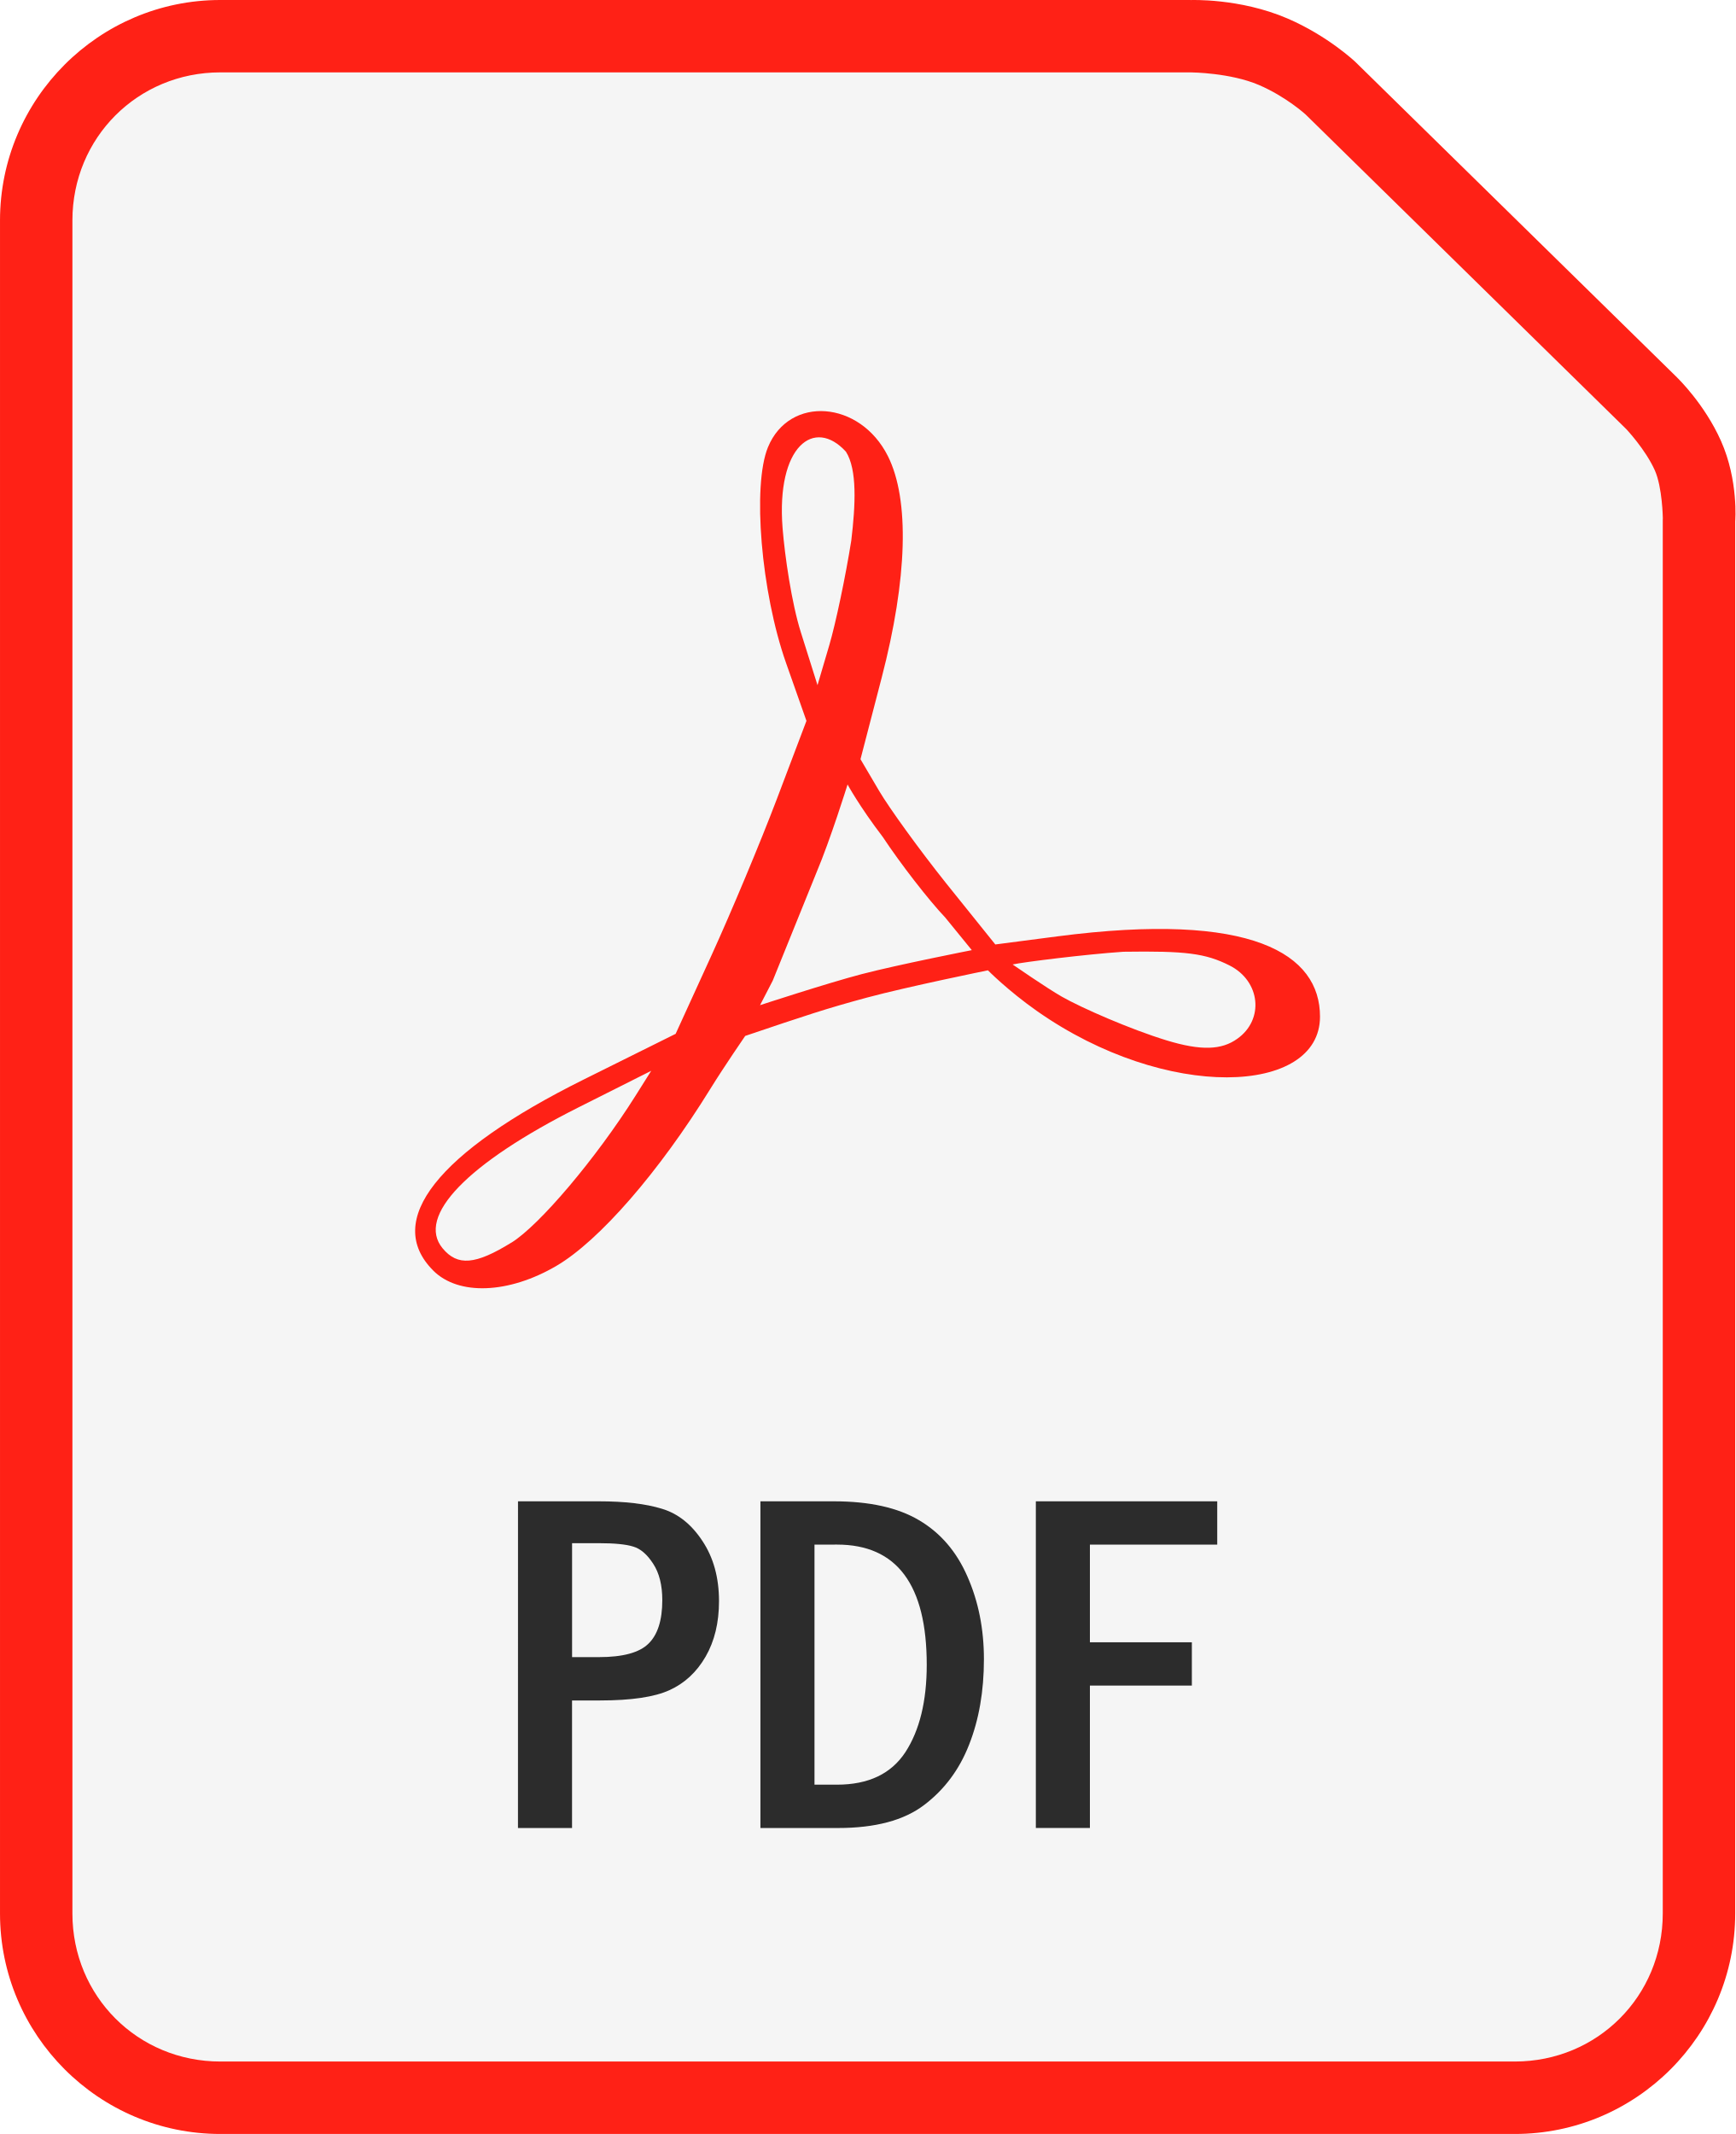
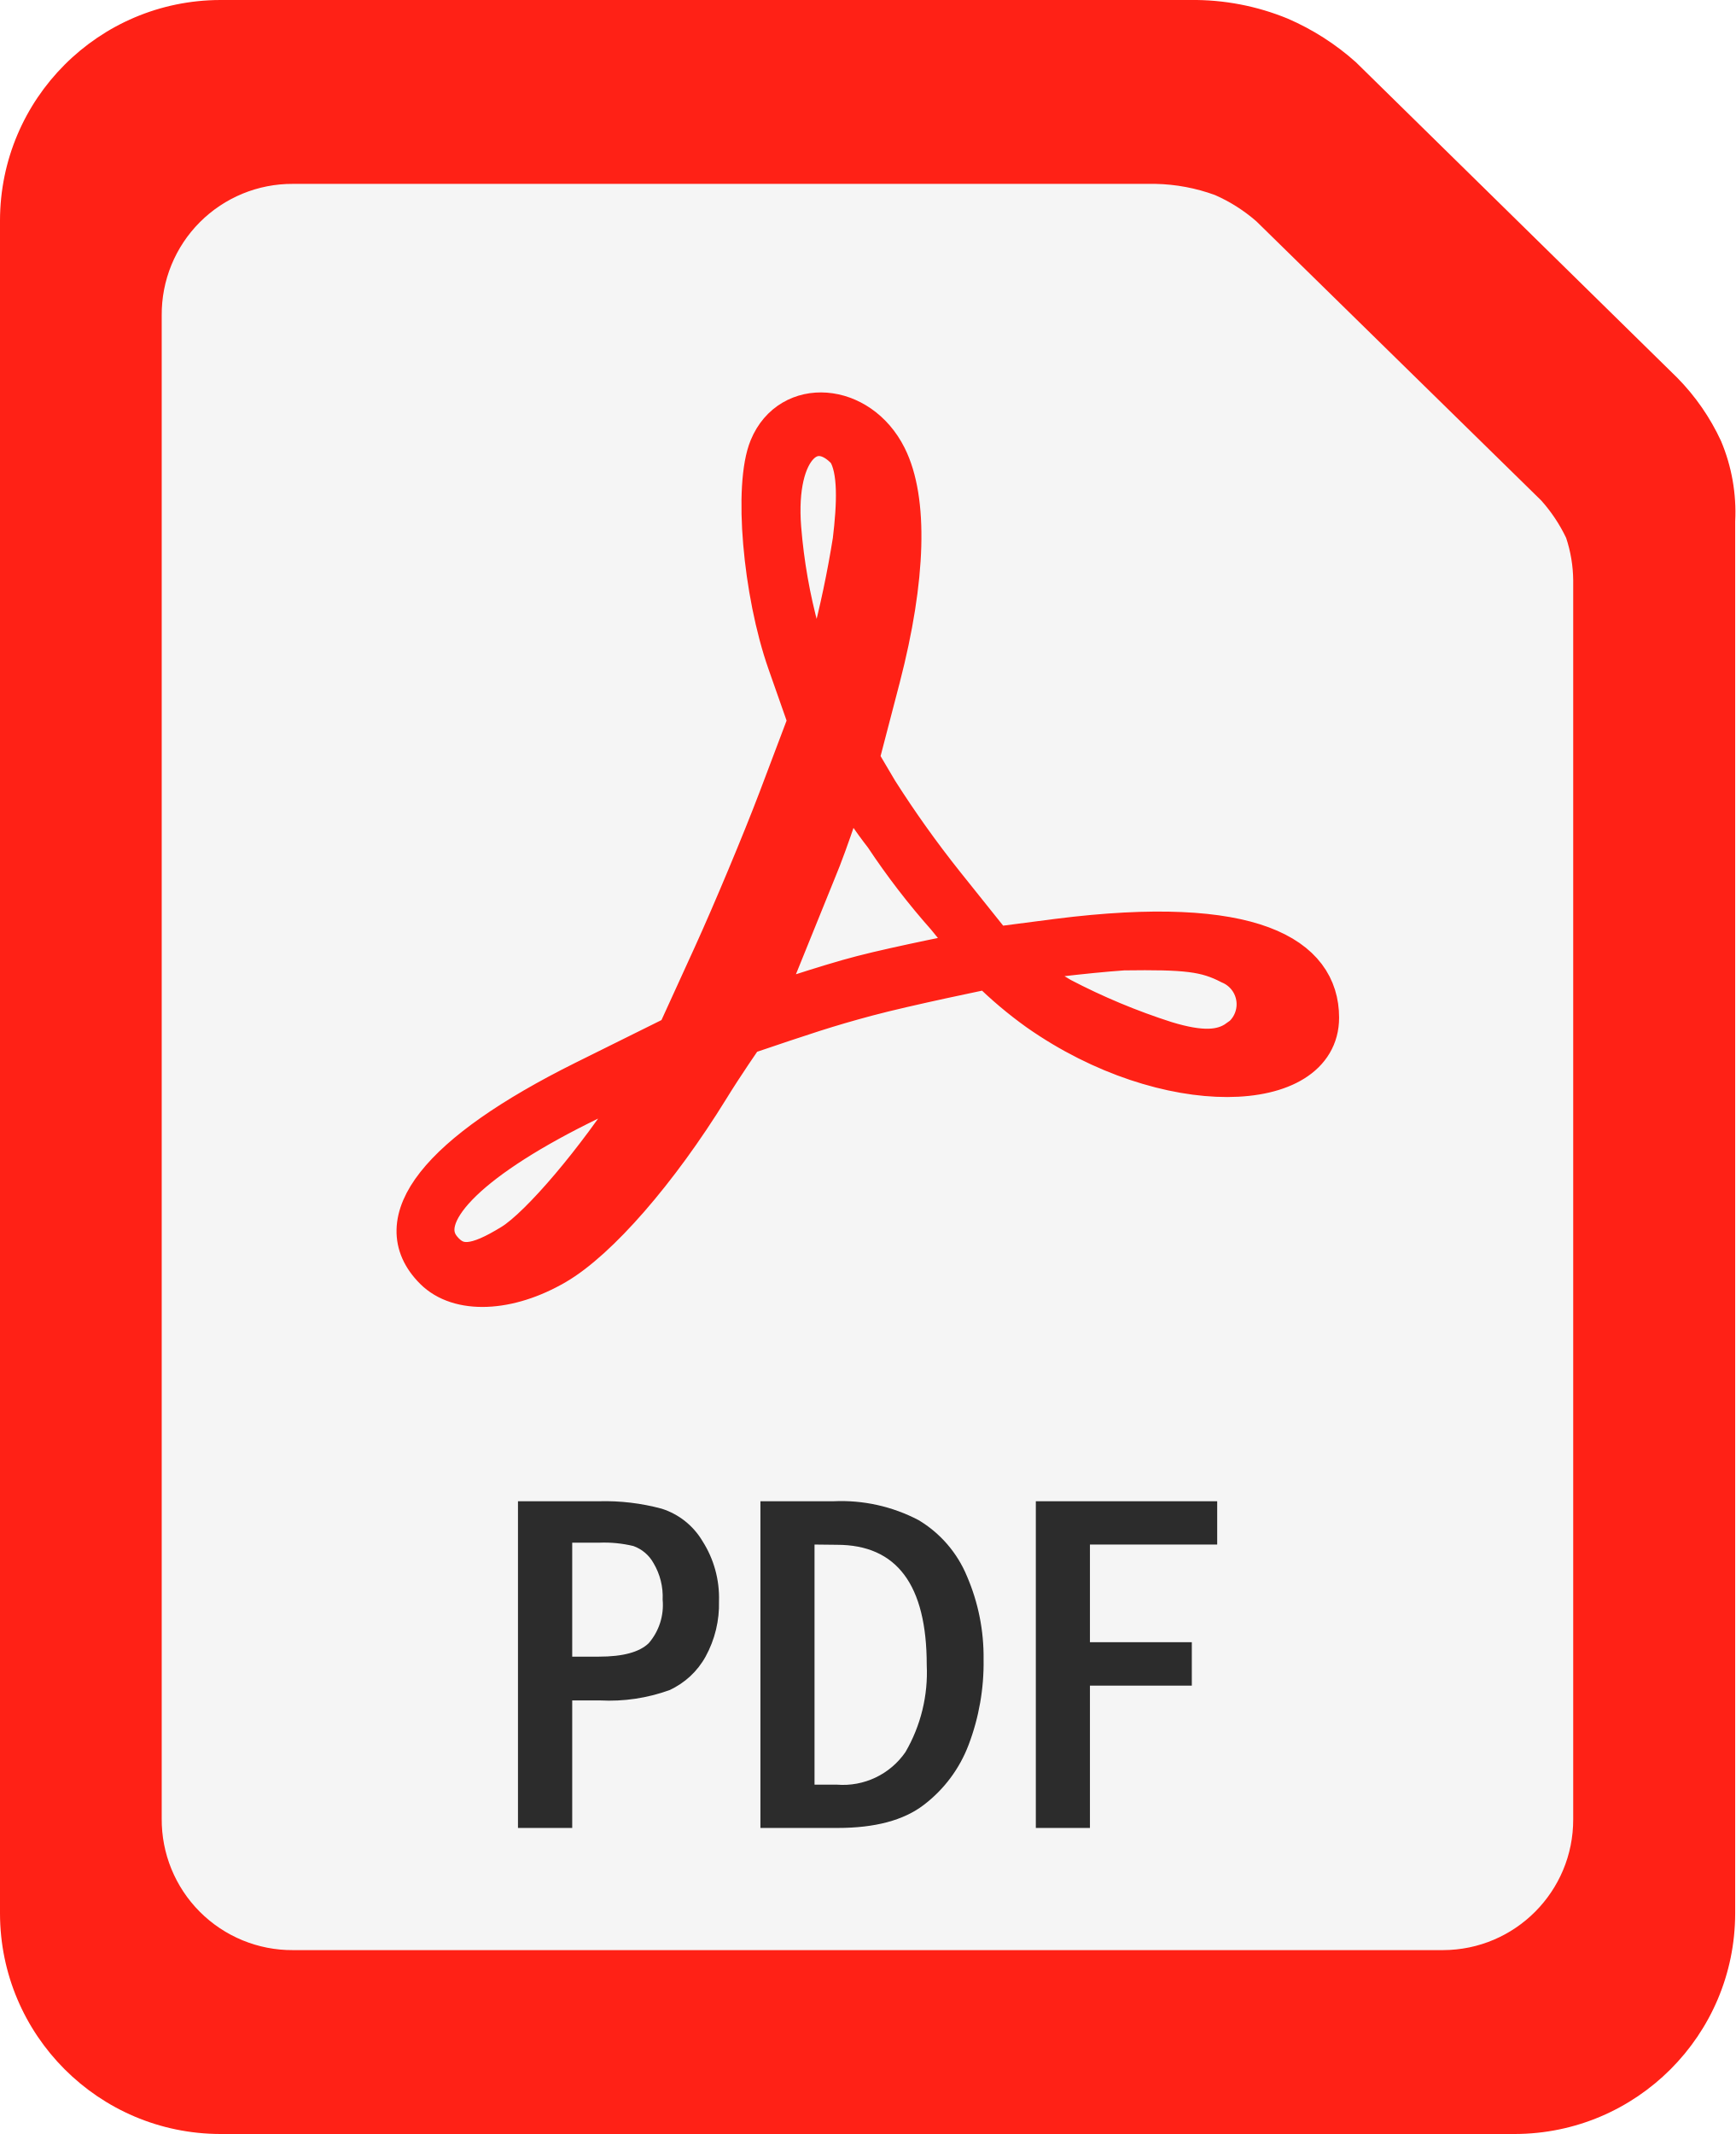
- <svg xmlns="http://www.w3.org/2000/svg" width="75.32mm" height="92.604mm" viewBox="0 0 75.32 92.604" version="1.1" id="svg8">
-   <defs id="defs2">
-     <clipPath clipPathUnits="userSpaceOnUse" id="clipPath839">
-       <rect style="opacity:1;fill:#000000;fill-opacity:1;fill-rule:nonzero;stroke:none;stroke-width:1;stroke-linecap:butt;stroke-linejoin:round;stroke-miterlimit:4;stroke-dasharray:none;stroke-dashoffset:0;stroke-opacity:1;paint-order:fill markers stroke" id="rect841" width="68.688" height="67.886" x="-74.034" y="141.449" />
-     </clipPath>
+ <svg xmlns="http://www.w3.org/2000/svg" viewBox="0 0 139.51 171.53">
+   <defs>
+     <style>.cls-1,.cls-3{fill:#ff2116;}.cls-2{fill:#f5f5f5;}.cls-3{stroke:#ff2116;stroke-miterlimit:10;stroke-width:3px;}.cls-4{fill:#2c2c2c;}</style>
  </defs>
-   <g id="layer1" transform="translate(36.07617,-93.73177)">
-     <g id="g899" transform="matrix(1.484305,0,0,1.484305,17.47189,-90.2435)">
-       <g id="g876">
-         <path style="color:#000000;font-style:normal;font-variant:normal;font-weight:normal;font-stretch:normal;font-size:medium;line-height:normal;font-family:sans-serif;font-variant-ligatures:normal;font-variant-position:normal;font-variant-caps:normal;font-variant-numeric:normal;font-variant-alternates:normal;font-feature-settings:normal;text-indent:0;text-align:start;text-decoration:none;text-decoration-line:none;text-decoration-style:solid;text-decoration-color:#000000;letter-spacing:normal;word-spacing:normal;text-transform:none;writing-mode:lr-tb;direction:ltr;text-orientation:mixed;dominant-baseline:auto;baseline-shift:baseline;text-anchor:start;white-space:normal;shape-padding:0;clip-rule:nonzero;display:inline;overflow:visible;visibility:visible;opacity:1;isolation:auto;mix-blend-mode:normal;color-interpolation:sRGB;color-interpolation-filters:linearRGB;solid-color:#000000;solid-opacity:1;vector-effect:none;fill:#ff2116;fill-opacity:1;fill-rule:nonzero;stroke:none;stroke-width:2.117;stroke-linecap:round;stroke-linejoin:round;stroke-miterlimit:4;stroke-dasharray:none;stroke-dashoffset:0;stroke-opacity:1;paint-order:markers fill stroke;color-rendering:auto;image-rendering:auto;shape-rendering:auto;text-rendering:auto;enable-background:accumulate" d="m -29.633,123.947 c -3.552,0 -6.443,2.893 -6.443,6.445 v 49.498 c 0,3.552 2.891,6.445 6.443,6.445 H 8.217 c 3.552,0 6.443,-2.893 6.443,-6.445 v -40.701 c 0,0 0.101,-1.192 -0.416,-2.352 -0.485,-1.087 -1.275,-1.844 -1.275,-1.844 a 1.058,1.058 0 0 0 -0.006,-0.008 L 3.572,125.775 a 1.058,1.058 0 0 0 -0.016,-0.016 c 0,0 -0.802,-0.763 -1.99,-1.273 -1.399,-0.601 -2.842,-0.537 -2.842,-0.537 l 0.021,-0.002 z" id="path890" />
-         <path style="color:#000000;font-style:normal;font-variant:normal;font-weight:normal;font-stretch:normal;font-size:medium;line-height:normal;font-family:sans-serif;font-variant-ligatures:normal;font-variant-position:normal;font-variant-caps:normal;font-variant-numeric:normal;font-variant-alternates:normal;font-feature-settings:normal;text-indent:0;text-align:start;text-decoration:none;text-decoration-line:none;text-decoration-style:solid;text-decoration-color:#000000;letter-spacing:normal;word-spacing:normal;text-transform:none;writing-mode:lr-tb;direction:ltr;text-orientation:mixed;dominant-baseline:auto;baseline-shift:baseline;text-anchor:start;white-space:normal;shape-padding:0;clip-rule:nonzero;display:inline;overflow:visible;visibility:visible;opacity:1;isolation:auto;mix-blend-mode:normal;color-interpolation:sRGB;color-interpolation-filters:linearRGB;solid-color:#000000;solid-opacity:1;vector-effect:none;fill:#f5f5f5;fill-opacity:1;fill-rule:nonzero;stroke:none;stroke-width:2.117;stroke-linecap:round;stroke-linejoin:round;stroke-miterlimit:4;stroke-dasharray:none;stroke-dashoffset:0;stroke-opacity:1;paint-order:markers fill stroke;color-rendering:auto;image-rendering:auto;shape-rendering:auto;text-rendering:auto;enable-background:accumulate" d="m -29.633,126.064 h 28.379 a 1.058,1.058 0 0 0 0.021,0 c 0,0 1.135,0.011 1.965,0.367 0.799,0.343 1.365,0.862 1.369,0.865 1.25e-5,1e-5 0.004,0.004 0.004,0.004 l 9.367,9.189 c 0,0 0.564,0.596 0.838,1.209 0.221,0.495 0.234,1.4 0.234,1.4 a 1.058,1.058 0 0 0 -0.002,0.045 v 40.746 c 0,2.416 -1.91,4.328 -4.326,4.328 H -29.633 c -2.416,0 -4.326,-1.912 -4.326,-4.328 v -49.498 c 0,-2.416 1.91,-4.328 4.326,-4.328 z" id="rect2684" />
-         <path d="m -23.408,161.093 c -1.457,-1.457 0.119,-3.458 4.396,-5.584 l 2.691,-1.337 1.048,-2.294 c 0.577,-1.262 1.437,-3.32 1.913,-4.575 l 0.864,-2.281 -0.595,-1.688 c -0.732,-2.075 -0.993,-5.194 -0.529,-6.316 0.629,-1.519 2.69,-1.363 3.506,0.265 0.637,1.272 0.572,3.575 -0.183,6.479 l -0.619,2.381 0.545,0.926 c 0.3,0.509 1.176,1.719 1.948,2.687 l 1.449,1.803 1.803,-0.235 c 5.729,-0.748 7.691,0.523 7.691,2.345 0,2.299 -4.498,2.489 -8.276,-0.164 -0.85,-0.597 -1.434,-1.19 -1.434,-1.19 0,0 -2.367,0.482 -3.532,0.796 -1.203,0.324 -1.803,0.527 -3.565,1.122 0,0 -0.618,0.898 -1.021,1.55 -1.499,2.428 -3.248,4.44 -4.498,5.172 -1.399,0.82 -2.866,0.876 -3.604,0.137 z m 2.286,-0.817 c 0.819,-0.506 2.476,-2.466 3.623,-4.286 l 0.464,-0.737 -2.115,1.063 c -3.267,1.642 -4.761,3.19 -3.984,4.127 0.437,0.526 0.959,0.482 2.011,-0.168 z m 21.218,-5.956 c 0.801,-0.561 0.685,-1.691 -0.221,-2.147 -0.705,-0.355 -1.273,-0.428 -3.103,-0.401 -1.125,0.077 -2.934,0.303 -3.24,0.372 0,0 0.994,0.687 1.435,0.939 0.587,0.335 2.015,0.958 3.057,1.277 1.028,0.315 1.622,0.281 2.073,-0.041 z m -8.532,-3.546 c -0.485,-0.51 -1.309,-1.573 -1.832,-2.363 -0.684,-0.896 -1.026,-1.529 -1.026,-1.529 0,0 -0.5,1.607 -0.909,2.574 l -1.279,3.161 -0.371,0.717 c 0,0 1.971,-0.646 2.974,-0.908 1.062,-0.277 3.218,-0.701 3.218,-0.701 z m -2.749,-11.026 c 0.124,-1.038 0.176,-2.073 -0.157,-2.596 -0.925,-1.011 -2.041,-0.168 -1.852,2.235 0.064,0.808 0.264,2.19 0.533,3.042 l 0.488,1.549 0.344,-1.166 c 0.189,-0.642 0.479,-2.02 0.644,-3.064 z" style="fill:#ff2116;fill-opacity:1;stroke-width:0.265" id="path2697" />
-         <g id="g858">
-           <path id="path845" style="font-style:normal;font-variant:normal;font-weight:normal;font-stretch:normal;font-size:medium;line-height:125%;font-family:'Franklin Gothic Medium Cond';-inkscape-font-specification:'Franklin Gothic Medium Cond';letter-spacing:0px;word-spacing:4.26px;fill:#2c2c2c;fill-opacity:1;stroke:none;stroke-width:0.358px;stroke-linecap:butt;stroke-linejoin:miter;stroke-opacity:1" d="m -20.93,167.839 h 2.365 q 1.134,0 1.84,0.217 0.707,0.21 1.189,0.945 0.483,0.728 0.483,1.756 0,0.945 -0.392,1.623 -0.392,0.679 -1.057,0.98 -0.658,0.301 -2.029,0.301 h -0.819 v 3.729 h -1.581 z m 1.581,1.224 v 3.331 h 0.784 q 1.05,0 1.448,-0.392 0.406,-0.392 0.406,-1.273 0,-0.658 -0.266,-1.064 -0.266,-0.413 -0.588,-0.504 -0.315,-0.098 -1.001,-0.098 z" />
-           <path id="path847" style="font-style:normal;font-variant:normal;font-weight:normal;font-stretch:normal;font-size:medium;line-height:125%;font-family:'Franklin Gothic Medium Cond';-inkscape-font-specification:'Franklin Gothic Medium Cond';letter-spacing:0px;word-spacing:4.26px;fill:#2c2c2c;fill-opacity:1;stroke:none;stroke-width:0.358px;stroke-linecap:butt;stroke-linejoin:miter;stroke-opacity:1" d="m -13.842,167.839 h 2.148 q 1.56,0 2.491,0.553 0.938,0.553 1.413,1.644 0.483,1.092 0.483,2.421 0,1.399 -0.434,2.498 -0.427,1.092 -1.315,1.763 -0.882,0.672 -2.519,0.672 h -2.267 z m 1.581,1.266 v 7.018 h 0.658 q 1.378,0 2.001,-0.952 0.623,-0.959 0.623,-2.554 0,-3.513 -2.624,-3.513 z" />
-           <path id="path849" style="font-style:normal;font-variant:normal;font-weight:normal;font-stretch:normal;font-size:medium;line-height:125%;font-family:'Franklin Gothic Medium Cond';-inkscape-font-specification:'Franklin Gothic Medium Cond';letter-spacing:0px;word-spacing:4.26px;fill:#2c2c2c;fill-opacity:1;stroke:none;stroke-width:0.358px;stroke-linecap:butt;stroke-linejoin:miter;stroke-opacity:1" d="m -5.789,167.839 h 5.304 v 1.266 H -4.208 v 2.855 h 2.981 v 1.266 h -2.981 v 4.163 h -1.581 z" />
+   <g id="Layer_2" data-name="Layer 2">
+     <g id="Layer_1-2" data-name="Layer 1">
+       <g id="g899">
+         <g id="g876">
+           <path id="path890" class="cls-1" d="M17.71,0A17.75,17.75,0,0,0,0,17.72V153.81a17.75,17.75,0,0,0,17.71,17.72H121.78a17.75,17.75,0,0,0,17.71-17.72V41.91a14.69,14.69,0,0,0-1.14-6.47,18,18,0,0,0-3.51-5.07l0,0L109,5,109,5a20.3,20.3,0,0,0-5.47-3.5A19.93,19.93,0,0,0,95.68,0h-78Z" />
+           <path id="rect2684" class="cls-2" d="M23.55,14.78H92.89a14.75,14.75,0,0,1,4.79.9A13.07,13.07,0,0,1,101,17.79h0L123.9,40.23a12.79,12.79,0,0,1,2,3,11.16,11.16,0,0,1,.57,3.42v99.58A10.49,10.49,0,0,1,116,156.75H23.55A10.49,10.49,0,0,1,13,146.18V25.35A10.49,10.49,0,0,1,23.55,14.78Z" />
+           <path id="path2697" class="cls-3" d="M34.83,102.13c-4-4,.33-9.51,12.09-15.36l7.4-3.67,2.88-6.31c1.58-3.47,3.95-9.13,5.26-12.58l2.37-6.27L63.2,53.3c-2-5.7-2.74-14.28-1.46-17.36,1.73-4.18,7.4-3.75,9.64.73,1.75,3.49,1.57,9.82-.5,17.81L69.18,61l1.5,2.54A86.48,86.48,0,0,0,76,71l4,5,5-.65c15.75-2,21.15,1.44,21.15,6.45,0,6.32-12.37,6.84-22.76-.45A32.58,32.58,0,0,1,79.42,78s-6.5,1.33-9.71,2.19-4.95,1.45-9.8,3.09c0,0-1.7,2.46-2.8,4.26C53,94.2,48.18,99.74,44.74,101.75,40.89,104,36.86,104.16,34.83,102.13Zm6.29-2.25c2.25-1.39,6.8-6.78,10-11.78l1.27-2L46.54,89c-9,4.51-13.09,8.77-10.95,11.34,1.2,1.45,2.63,1.33,5.53-.46ZM99.45,83.51a3.39,3.39,0,0,0-.61-5.91c-1.93-1-3.5-1.17-8.53-1.1-3.09.21-8.06.84-8.91,1,0,0,2.74,1.88,3.95,2.58a52.88,52.88,0,0,0,8.4,3.51c2.83.86,4.46.77,5.7-.11ZM76,73.76a58.45,58.45,0,0,1-5-6.5,35.62,35.62,0,0,1-2.82-4.2s-1.38,4.42-2.5,7.07l-3.52,8.69-1,2S66.52,79,69.28,78.3c2.92-.76,8.85-1.93,8.85-1.93ZM68.44,43.44c.34-2.85.48-5.7-.44-7.13-2.54-2.78-5.61-.46-5.09,6.14a45.43,45.43,0,0,0,1.47,8.37l1.34,4.25.94-3.2a85.84,85.84,0,0,0,1.78-8.43Z" />
+           <g id="g858">
+             <path id="path845" class="cls-4" d="M41.64,120.67h6.5a17.54,17.54,0,0,1,5.06.6,5.88,5.88,0,0,1,3.27,2.6,8.47,8.47,0,0,1,1.33,4.82,8.78,8.78,0,0,1-1.08,4.47,6.32,6.32,0,0,1-2.9,2.69,14.2,14.2,0,0,1-5.58.83H46v10.25H41.64ZM46,124v9.16h2.15c1.93,0,3.25-.36,4-1.08a4.69,4.69,0,0,0,1.12-3.5,5.26,5.26,0,0,0-.73-2.93,3,3,0,0,0-1.62-1.38,10,10,0,0,0-2.75-.27Z" />
+             <path id="path847" class="cls-4" d="M61.13,120.67H67a13.37,13.37,0,0,1,6.85,1.52,9.47,9.47,0,0,1,3.89,4.52,16.36,16.36,0,0,1,1.33,6.66,18.54,18.54,0,0,1-1.2,6.87,10.93,10.93,0,0,1-3.61,4.84c-1.62,1.24-3.93,1.85-6.93,1.85H61.13Zm4.35,3.48v19.3h1.8a6.1,6.1,0,0,0,5.51-2.62,12.71,12.71,0,0,0,1.71-7q0-9.66-7.22-9.66Z" />
+             <path id="path849" class="cls-4" d="M83.27,120.67H97.85v3.48H87.62V132h8.19v3.49H87.62v11.44H83.27Z" />
+           </g>
        </g>
      </g>
    </g>
  </g>
</svg>
